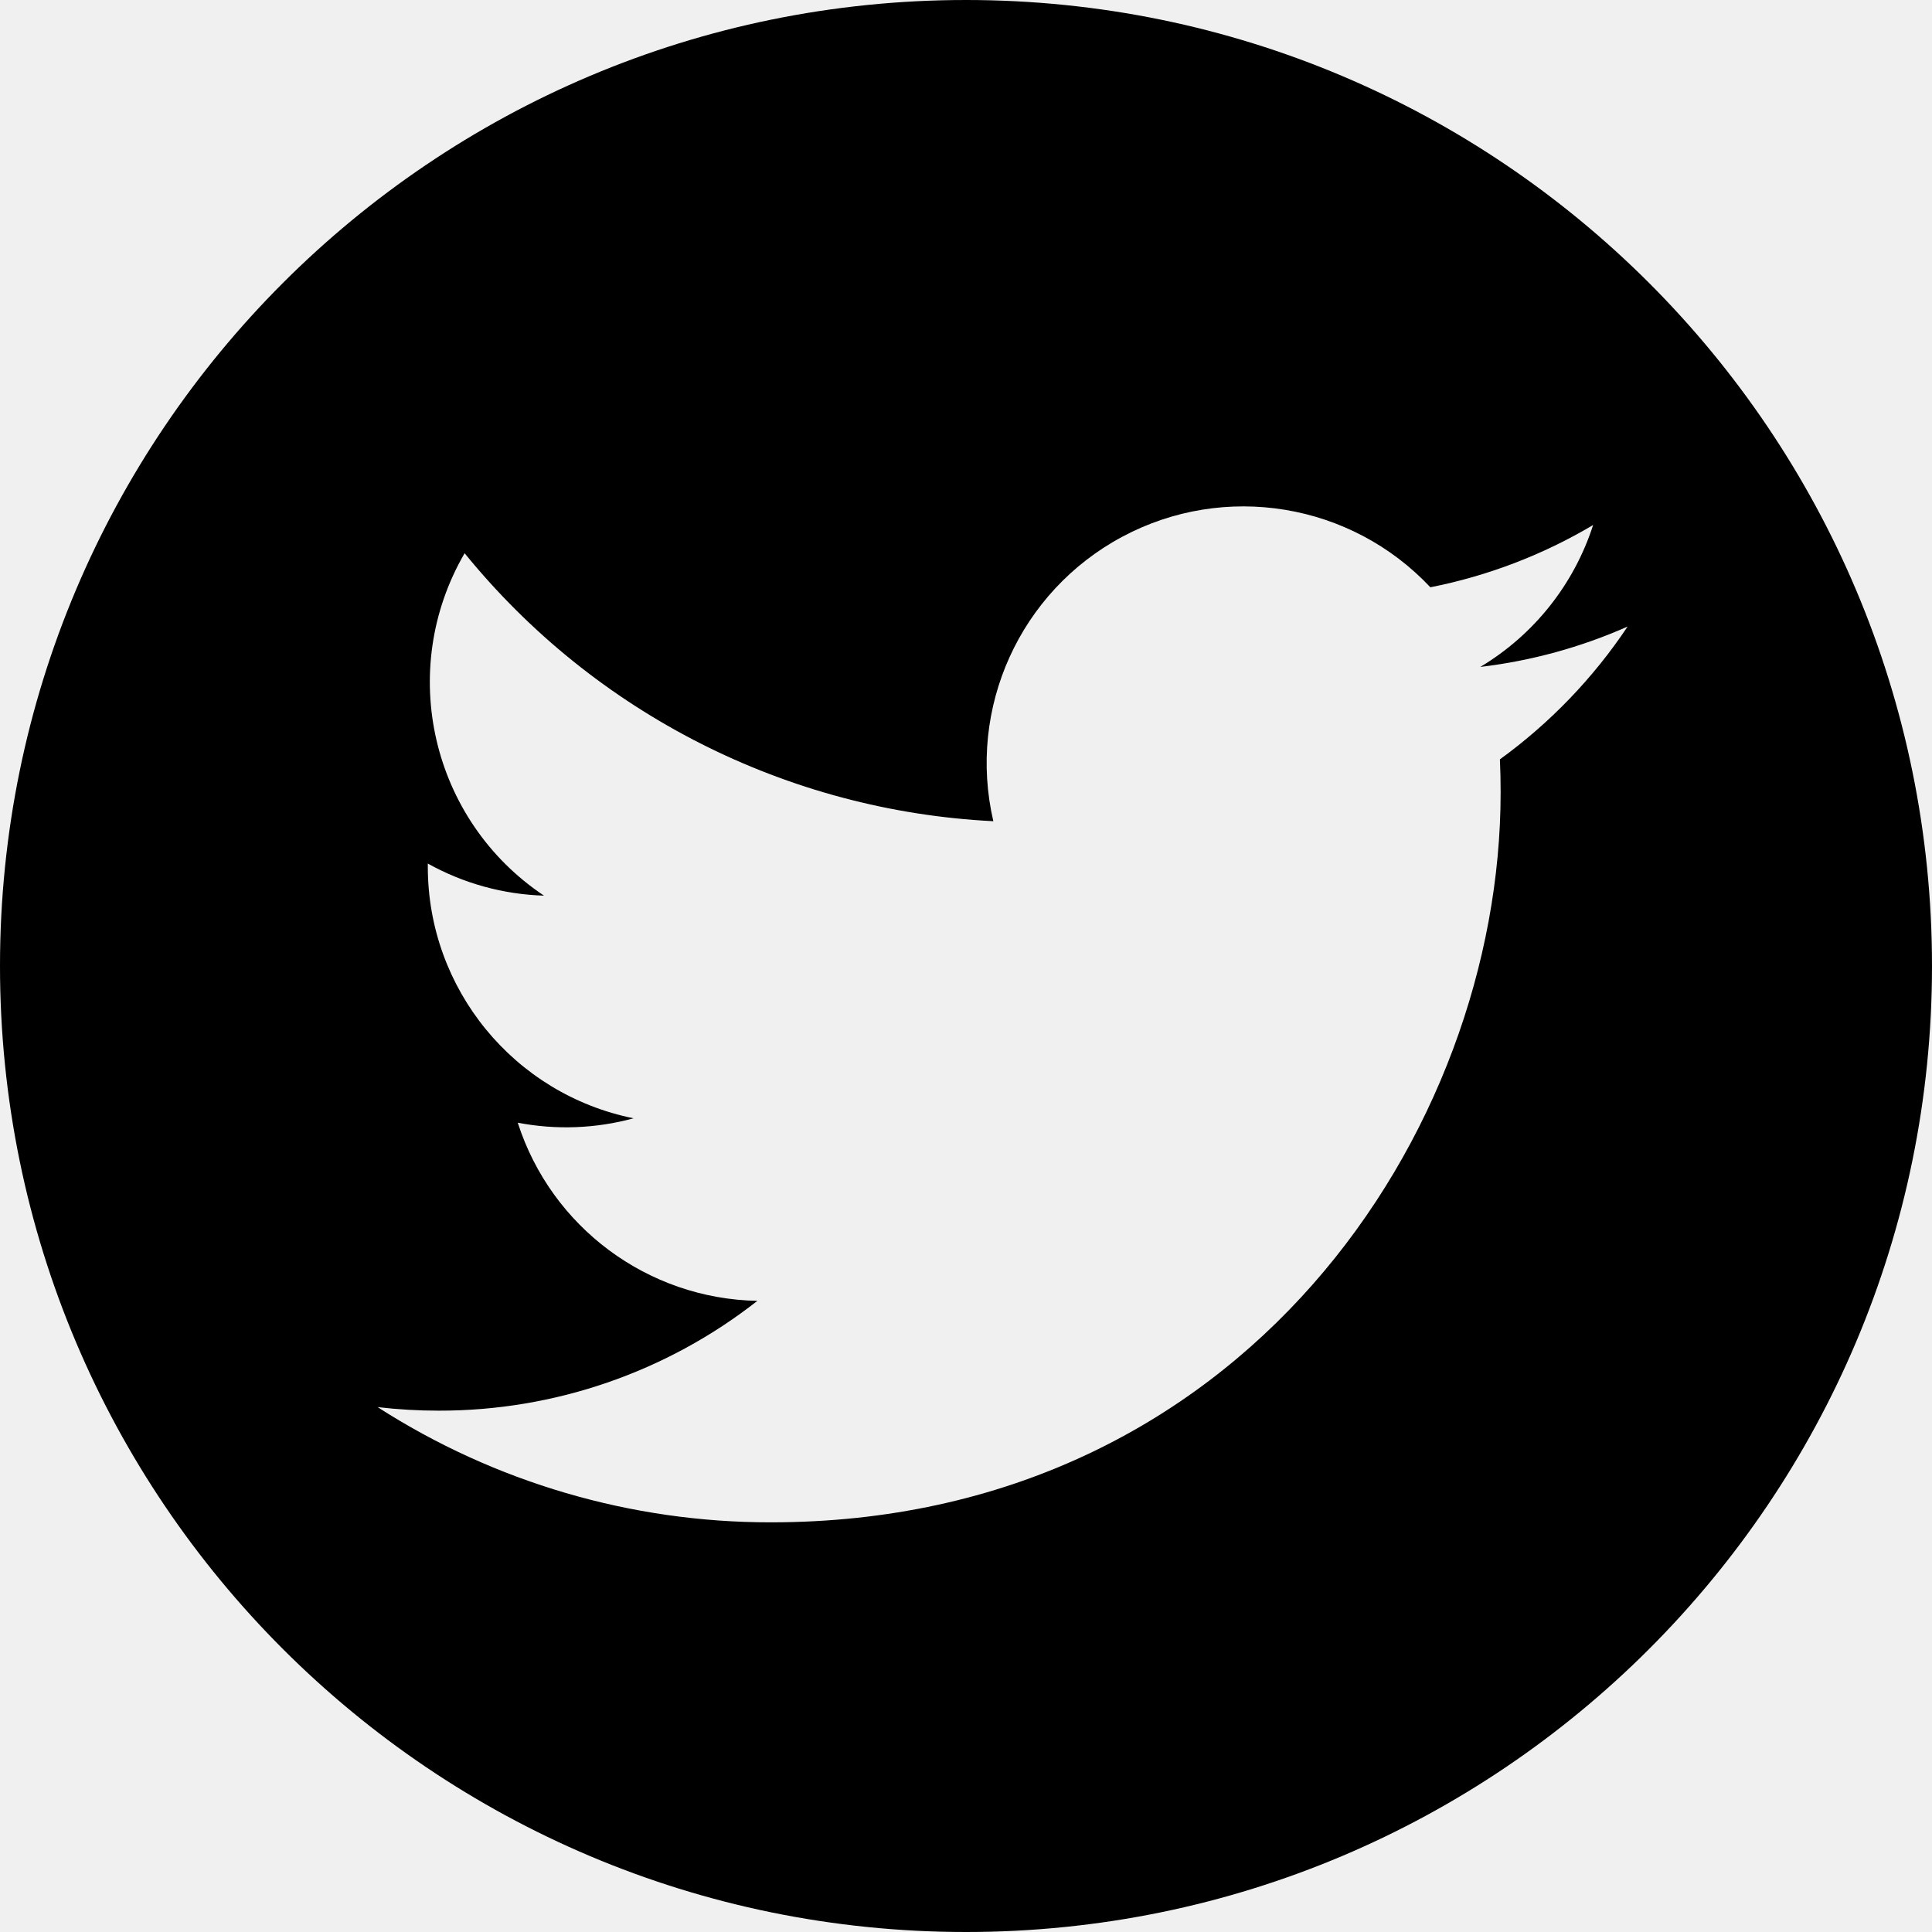
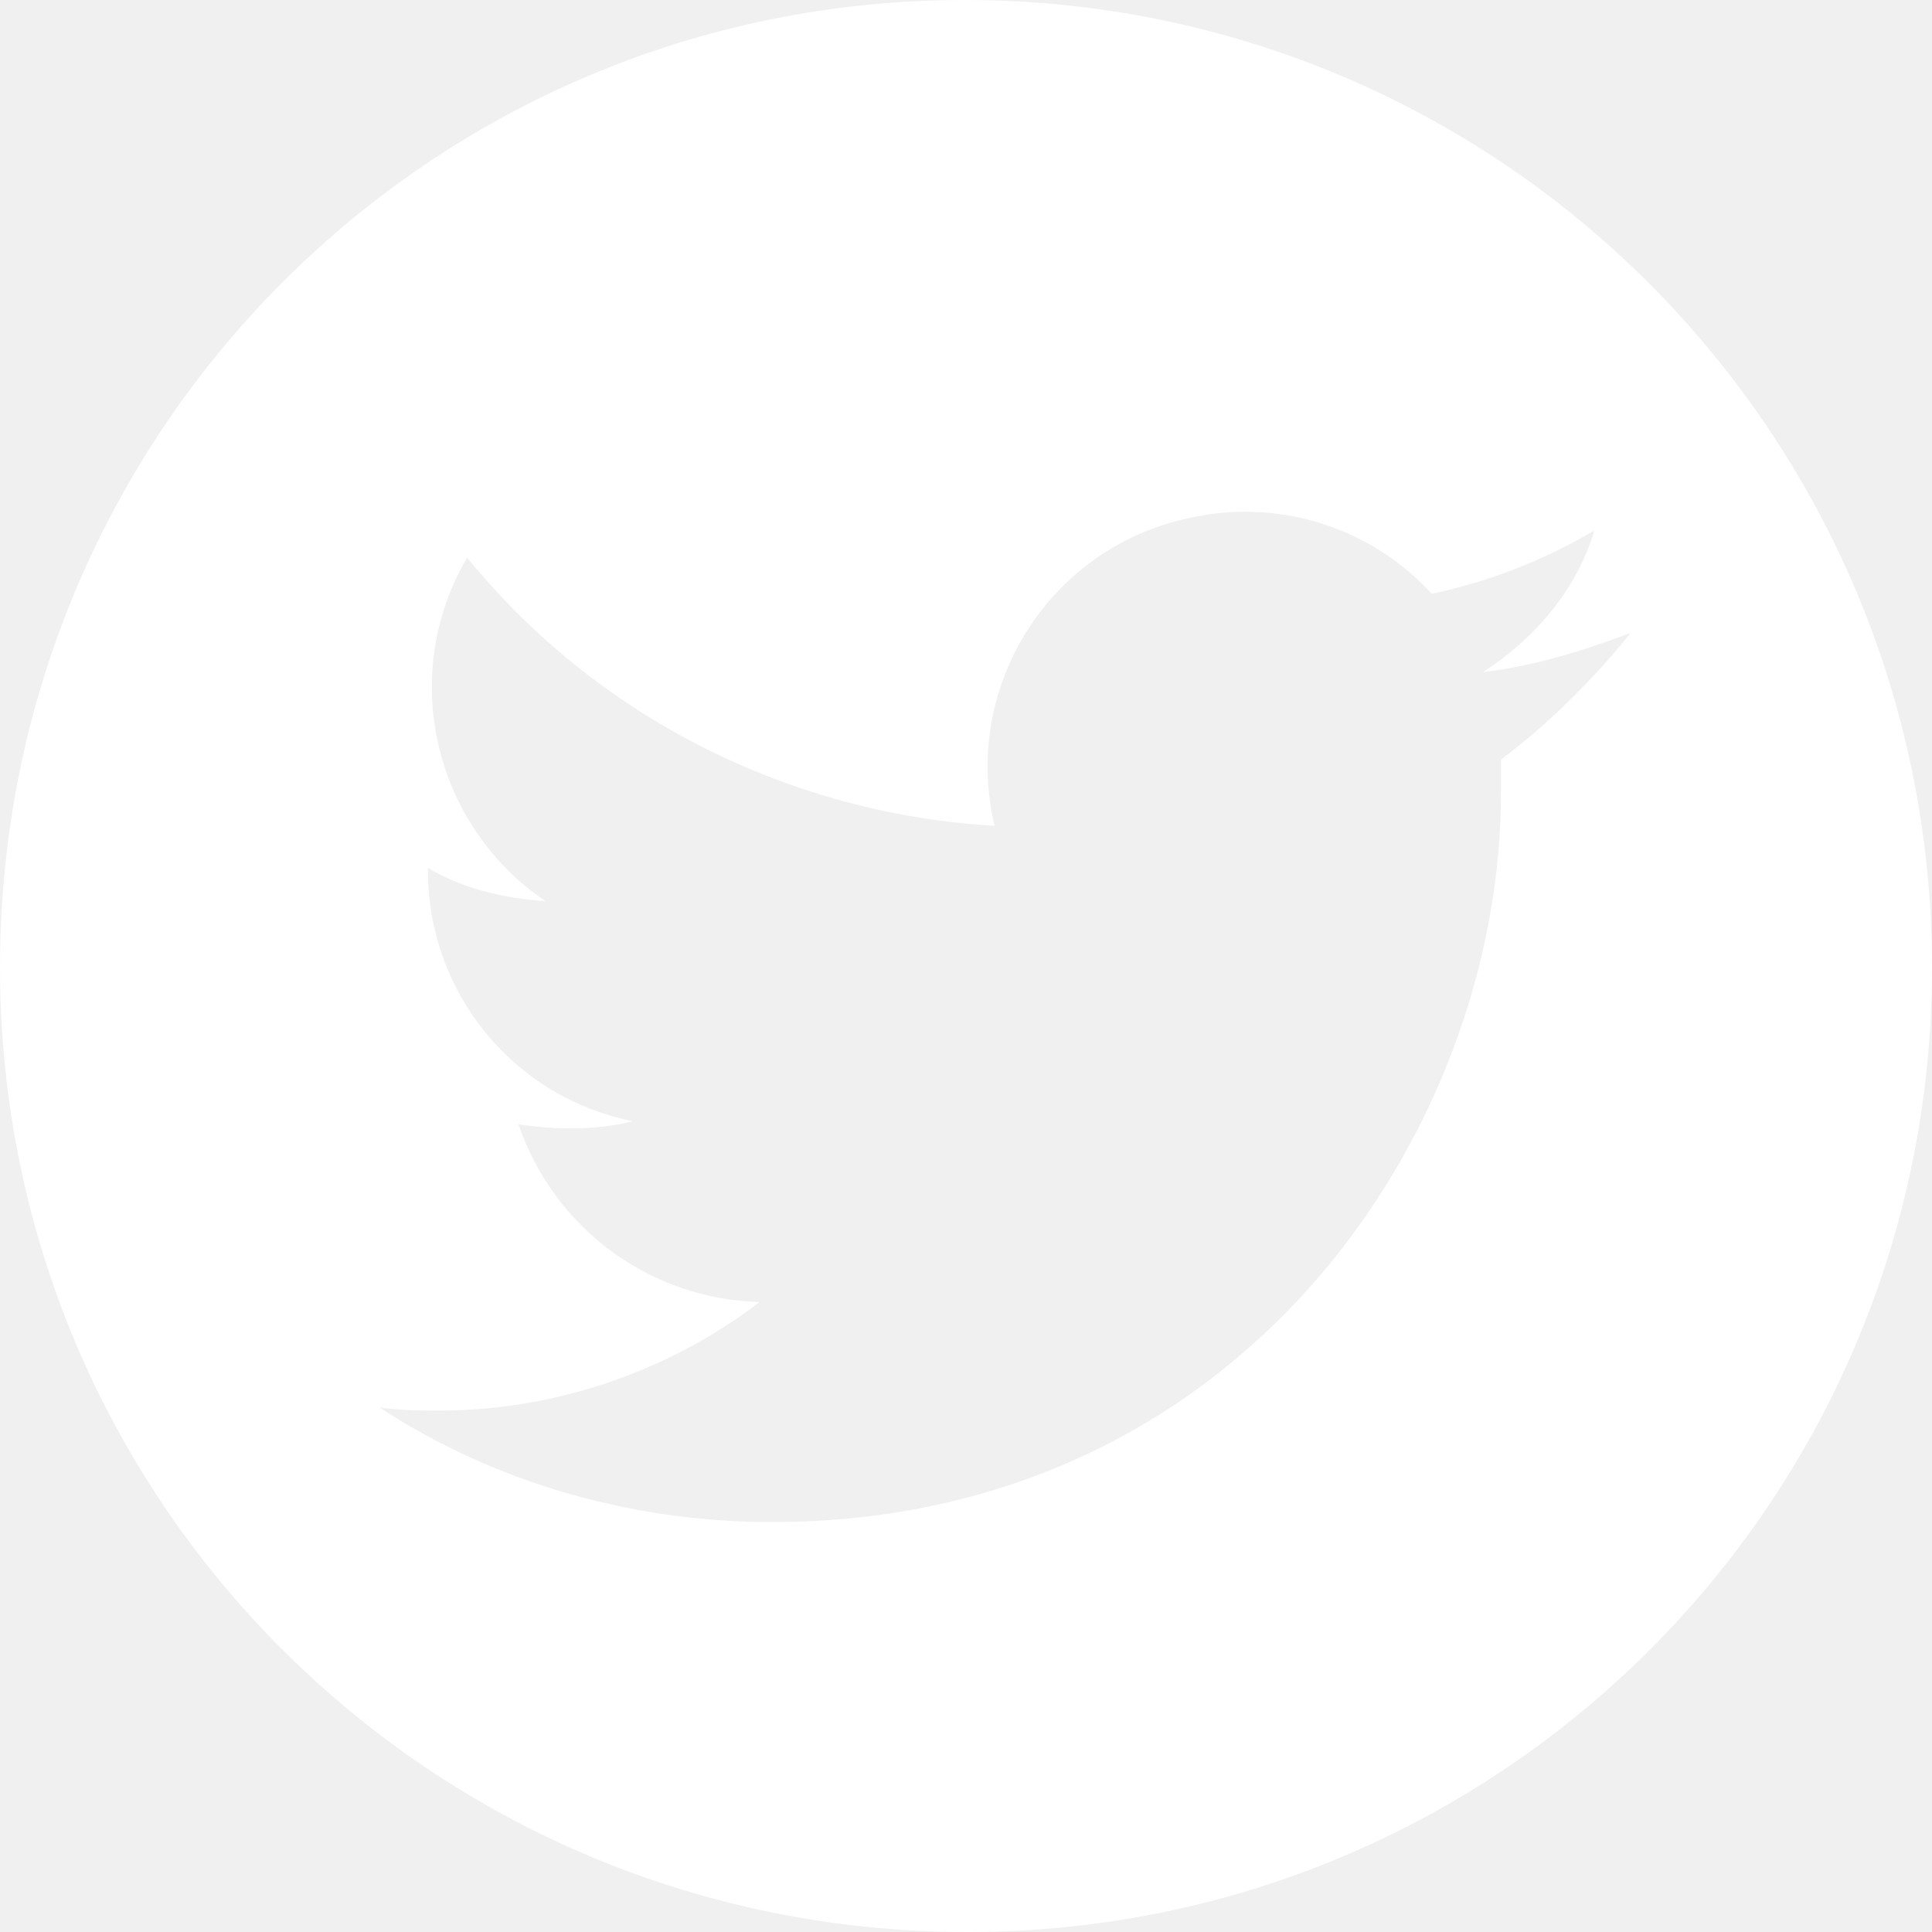
- <svg xmlns="http://www.w3.org/2000/svg" width="64.1" height="64.1" viewBox="0 0 64.1 64.1">
-   <path id="Icon_Socials_Twitter" d="M1012.88,207.946A32.05,32.05,0,1,0,1044.93,240,32.05,32.05,0,0,0,1012.88,207.946Zm17.714,25.194q.025.547.024,1.1c0,11.245-8.56,24.214-24.214,24.214a24.092,24.092,0,0,1-13.046-3.823,17.277,17.277,0,0,0,2.03.118,17.075,17.075,0,0,0,10.57-3.643,8.52,8.52,0,0,1-7.95-5.911,8.5,8.5,0,0,0,3.843-.146,8.514,8.514,0,0,1-6.827-8.343c0-.037,0-.073,0-.109a8.447,8.447,0,0,0,3.855,1.065,8.516,8.516,0,0,1-2.634-11.361,24.163,24.163,0,0,0,17.542,8.891,8.516,8.516,0,0,1,14.5-7.761,17.061,17.061,0,0,0,5.4-2.066,8.542,8.542,0,0,1-3.743,4.708,16.984,16.984,0,0,0,4.887-1.339A17.327,17.327,0,0,1,1030.594,233.14Z" transform="translate(-980.83 -207.946)" fill-rule="evenodd" />
+ <svg xmlns="http://www.w3.org/2000/svg" version="1.1" id="Ebene_1" x="0px" y="0px" viewBox="0 0 64.1 64.1" style="enable-background:new 0 0 64.1 64.1;" xml:space="preserve">
+   <style type="text/css">
+ 	.st0{fill-rule:evenodd;clip-rule:evenodd;fill:#FFFFFF;}
+ </style>
+   <path id="Icon_Socials_Twitter" class="st0" d="M32,0C14.3,0,0,14.3,0,32.1c0,17.7,14.3,32,32.1,32c17.7,0,32-14.3,32-32  C64.1,14.4,49.8,0,32,0C32.1,0,32.1,0,32,0z M49.8,25.2c0,0.4,0,0.7,0,1.1c0,11.2-8.6,24.2-24.2,24.2c-4.6,0-9.2-1.3-13-3.8  c0.7,0.1,1.4,0.1,2,0.1c3.8,0,7.6-1.3,10.6-3.6c-3.6-0.1-6.8-2.4-8-5.9c1.3,0.2,2.6,0.2,3.8-0.1c-4-0.8-6.8-4.3-6.8-8.3  c0,0,0-0.1,0-0.1c1.2,0.7,2.5,1,3.9,1.1c-3.7-2.5-4.9-7.5-2.6-11.4c4.3,5.3,10.7,8.5,17.5,8.9c-1.1-4.6,1.8-9.2,6.4-10.2  c3-0.7,6.1,0.3,8.1,2.5c1.9-0.4,3.7-1.1,5.4-2.1c-0.6,2-2,3.6-3.7,4.7c1.7-0.2,3.3-0.7,4.9-1.3C52.9,22.5,51.4,24,49.8,25.2z" />
</svg>
